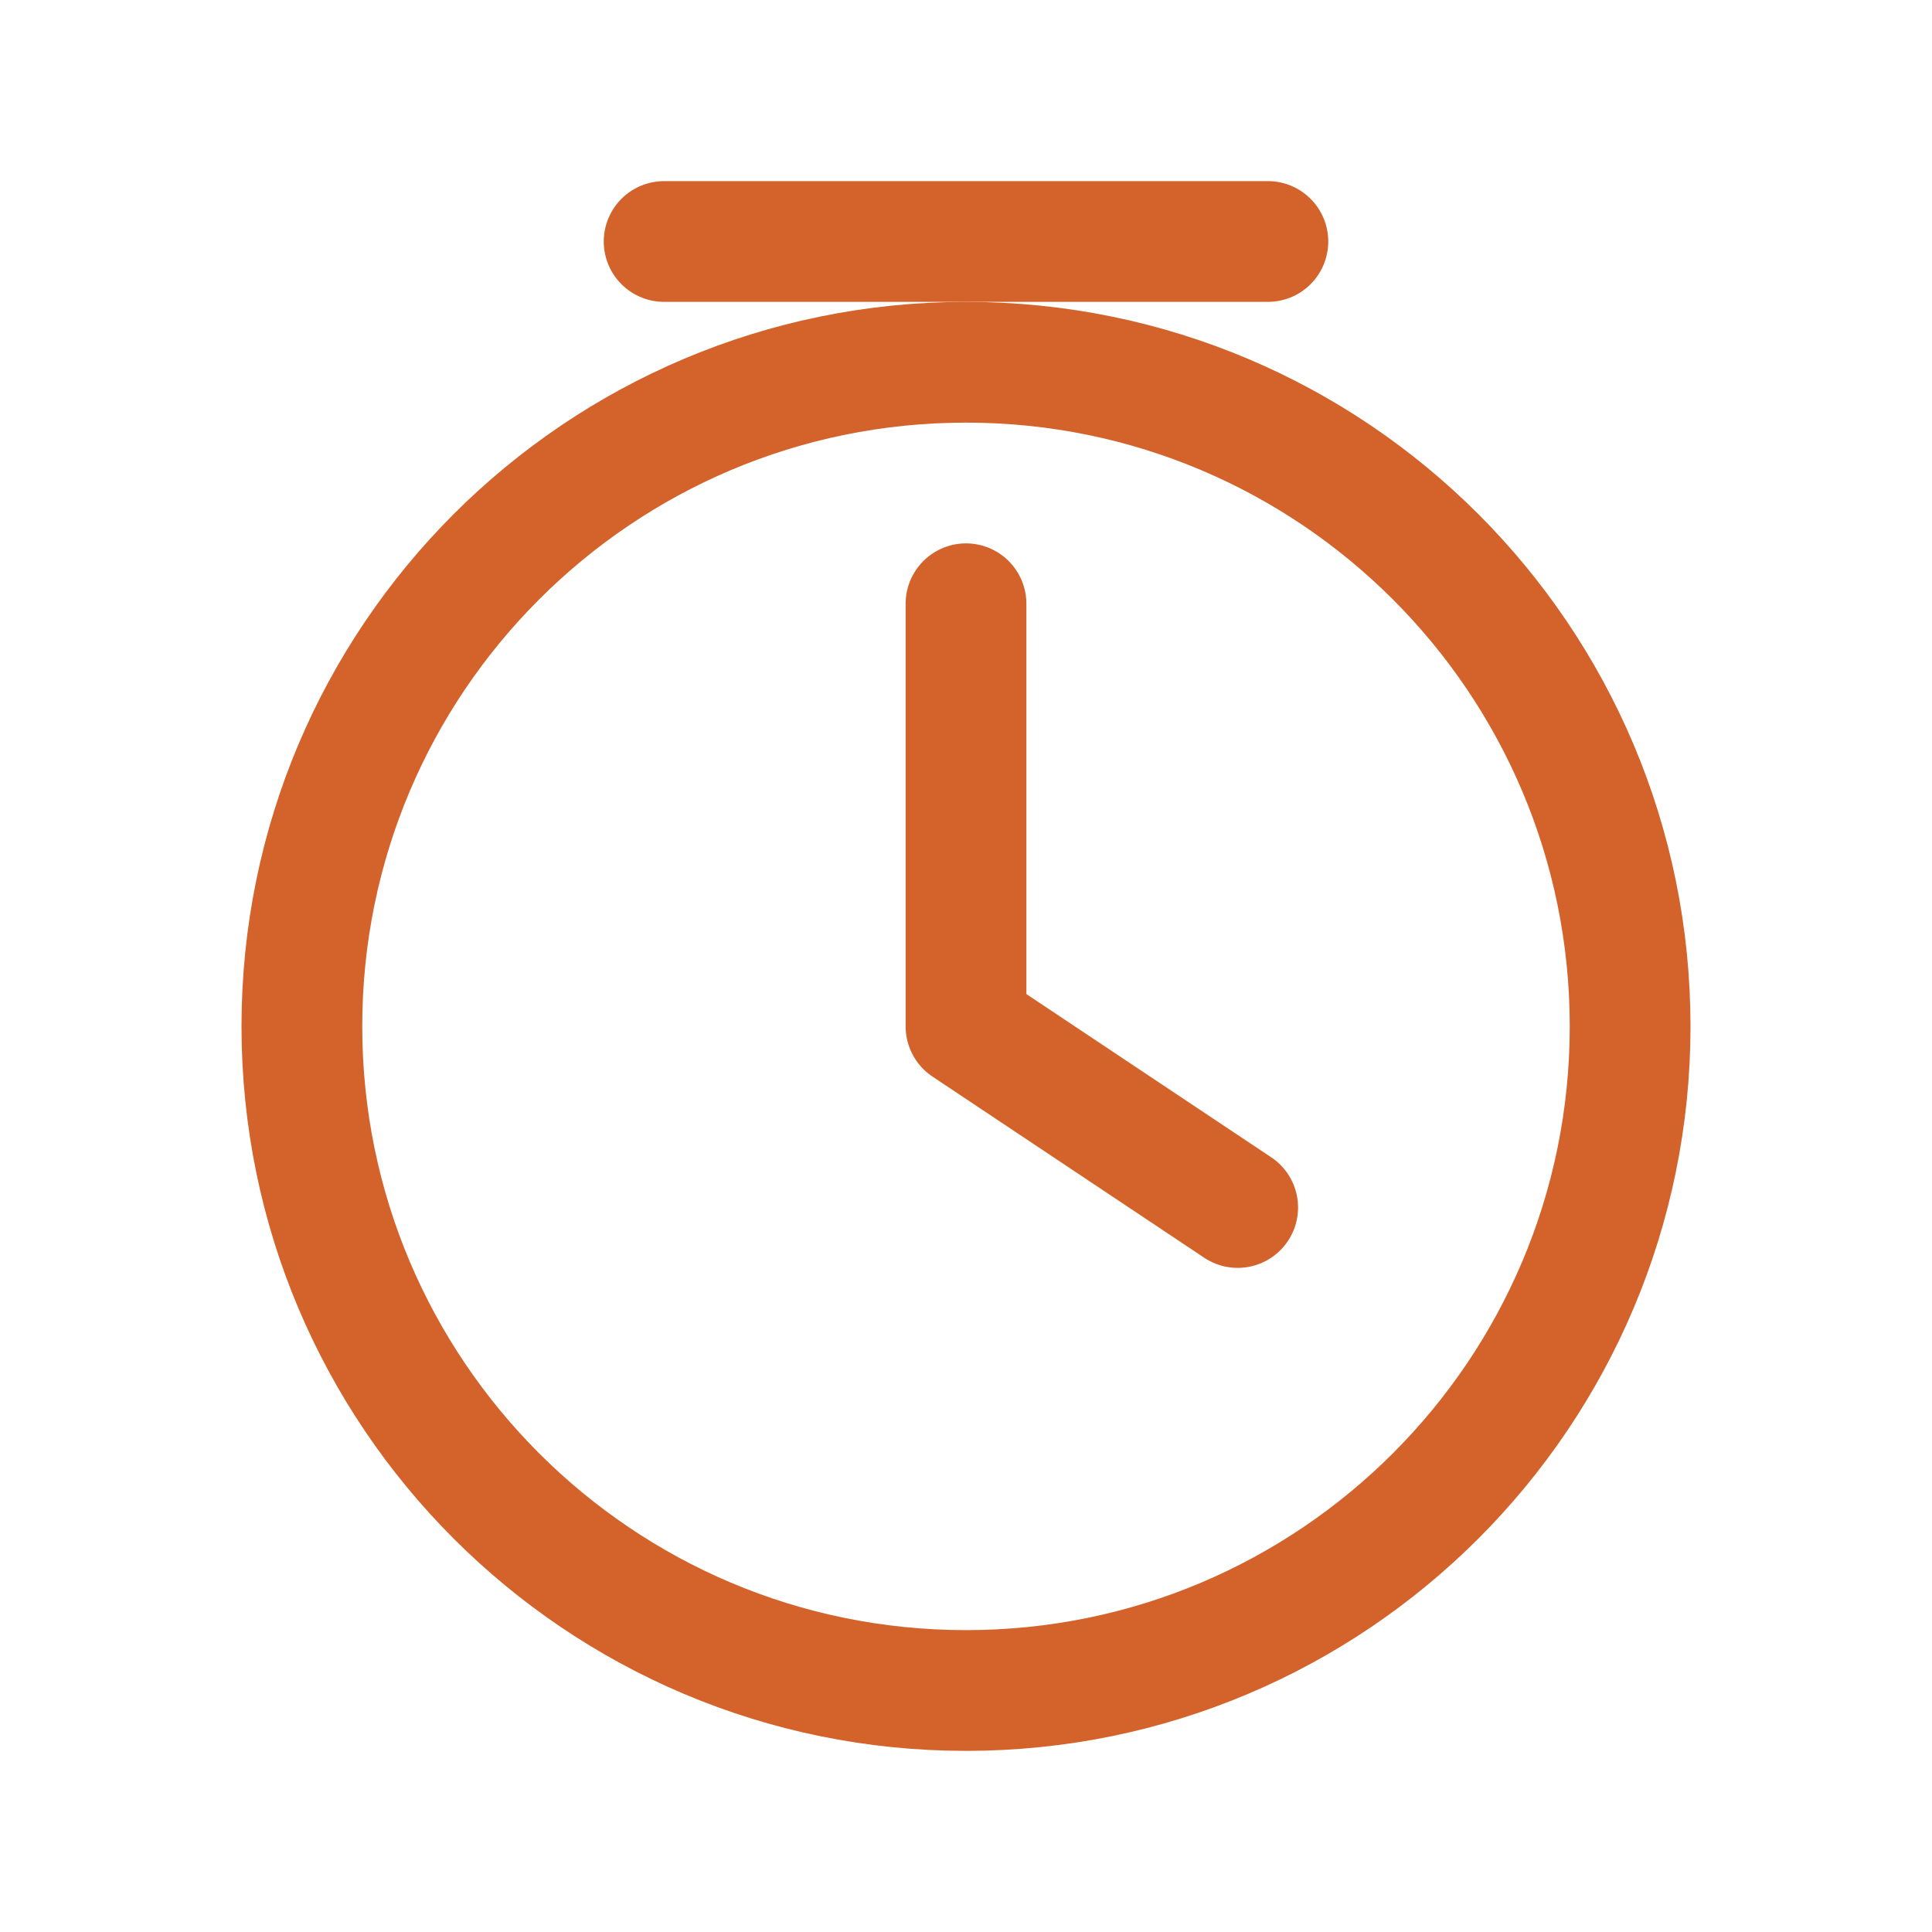
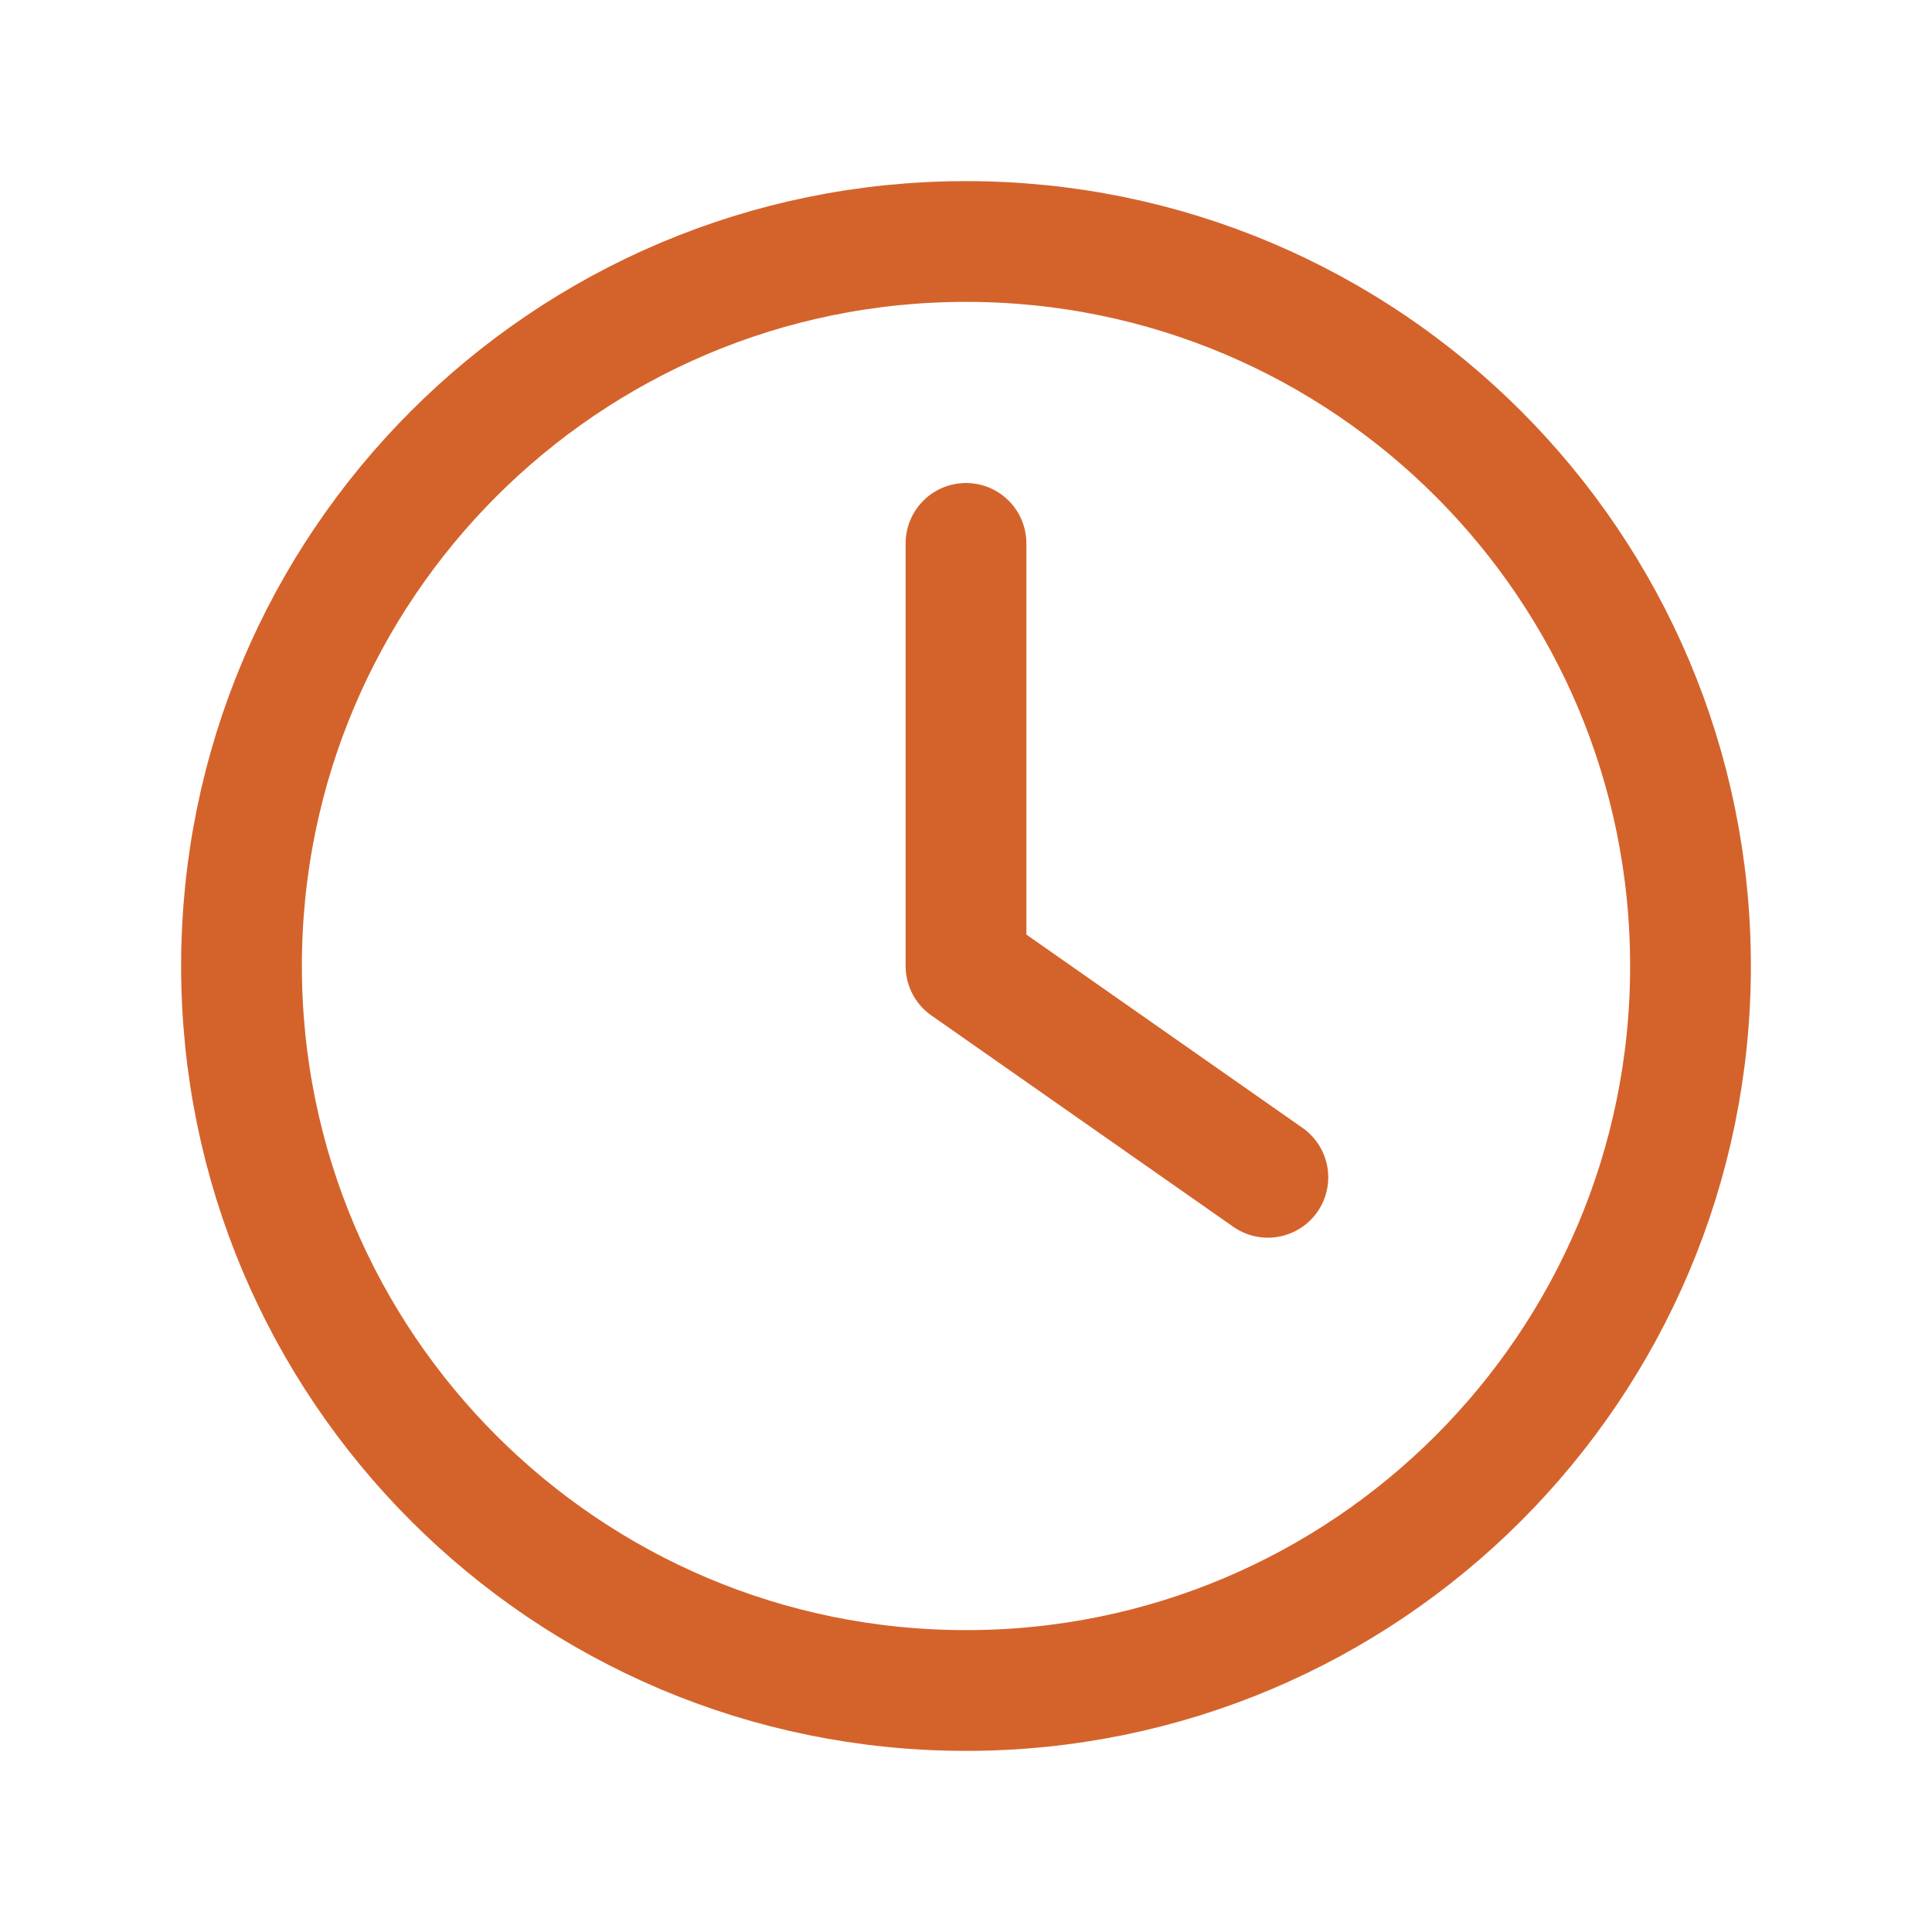
<svg xmlns="http://www.w3.org/2000/svg" viewBox="0 0 64 64" color="#d4632b" role="img" aria-labelledby="title">
  <g fill="none" stroke="currentColor" stroke-linecap="round" stroke-linejoin="round">
-     <circle cx="32" cy="34" r="22" stroke-width="4" />
-     <path d="M32 20v14l9 6" stroke-width="4" />
-     <path d="M22 8h20" stroke-width="4" />
+     <circle cx="32" cy="32" r="24" stroke-width="4" />
+     <path d="M32 18v14l10 7" stroke-width="4" />
  </g>
</svg>
